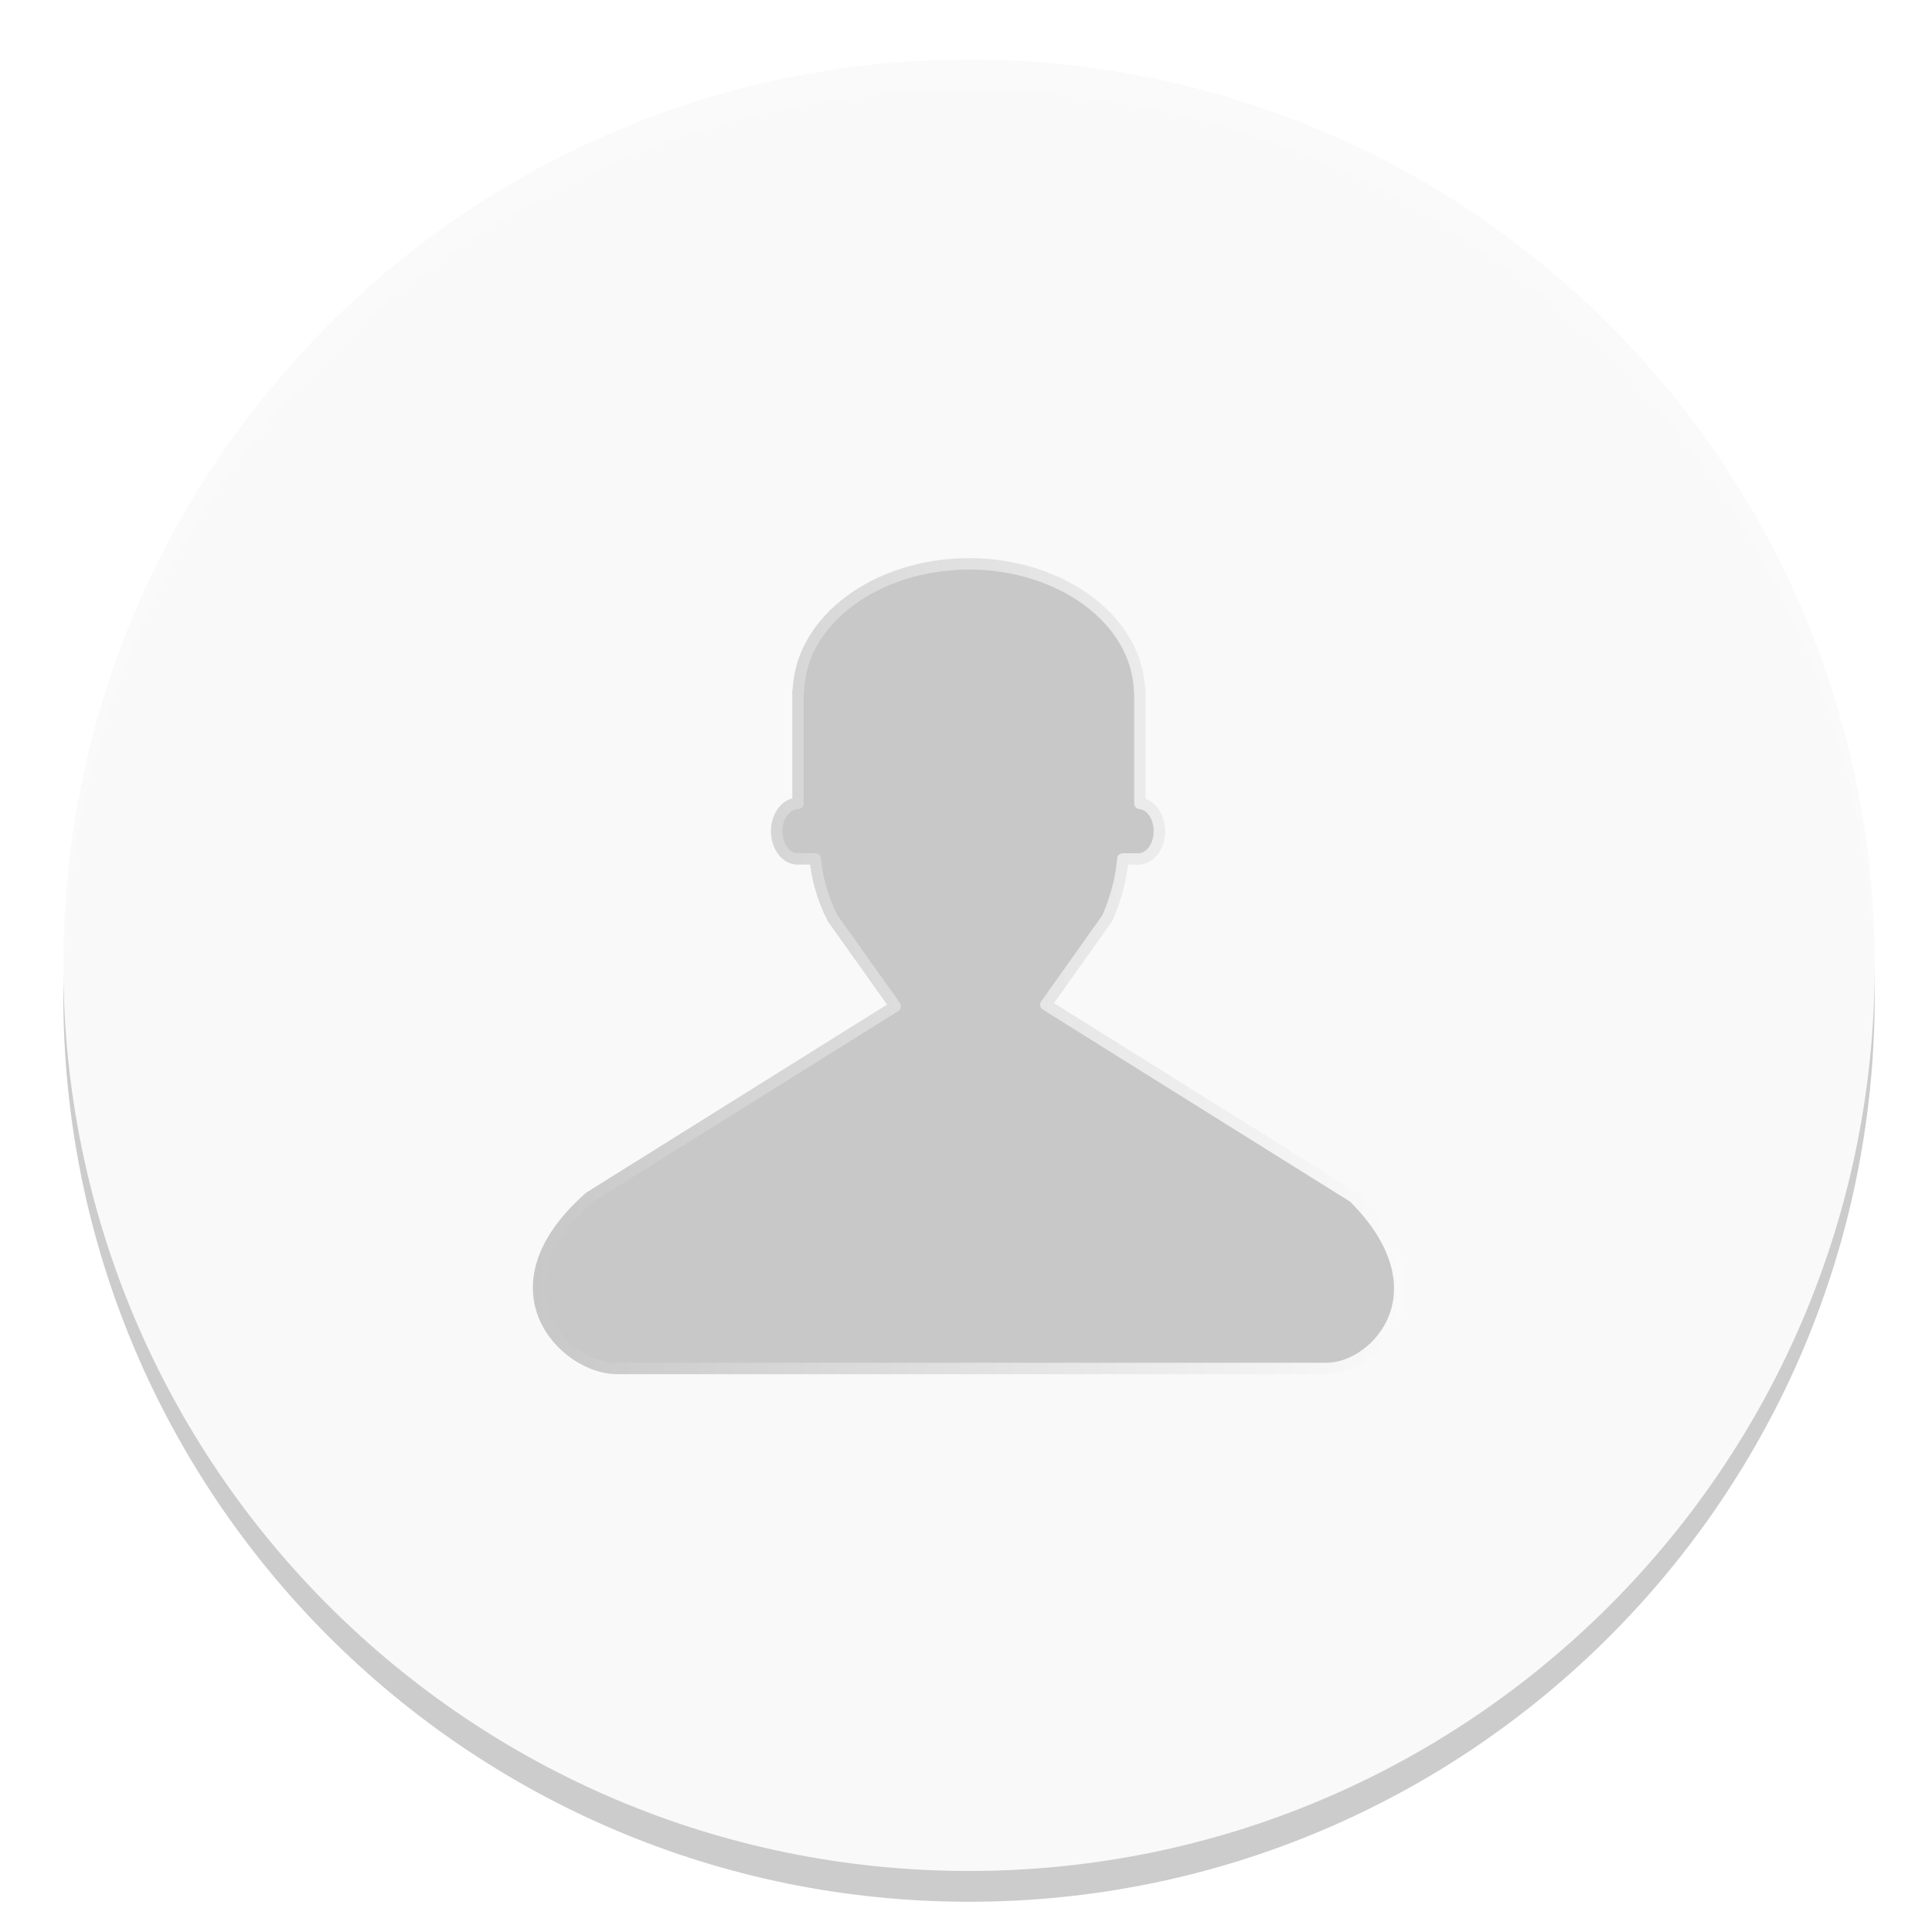
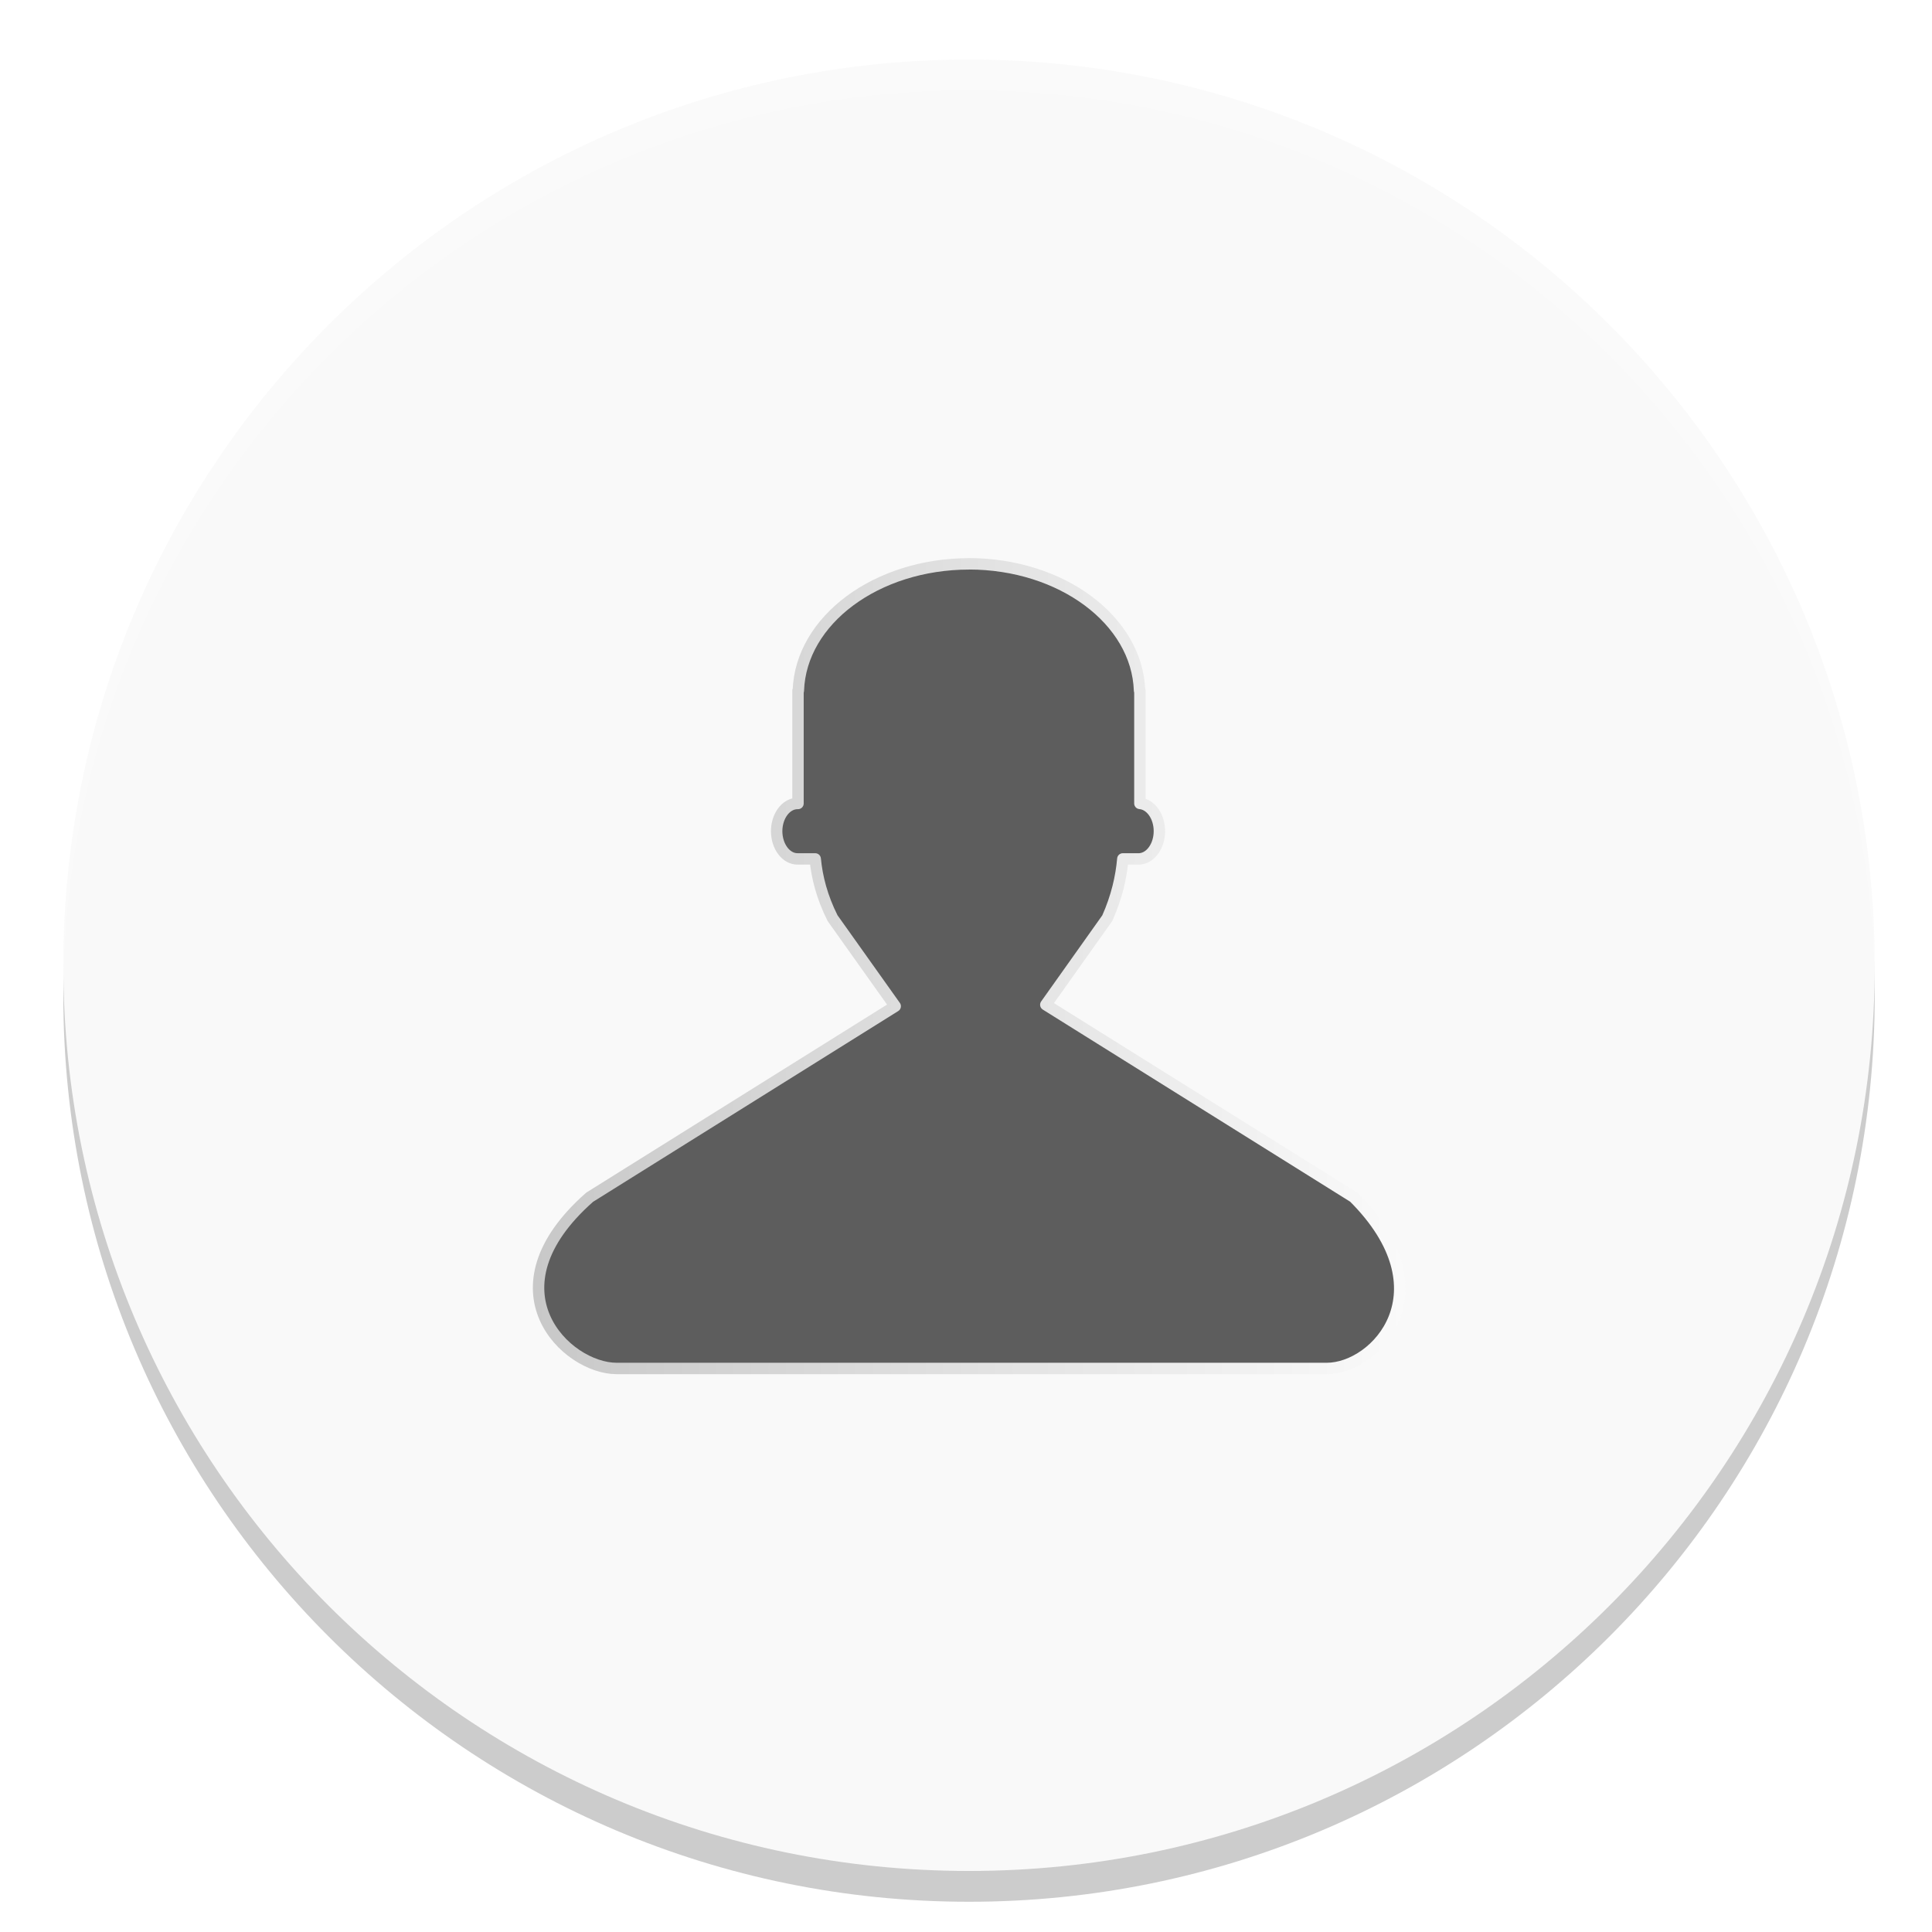
<svg xmlns="http://www.w3.org/2000/svg" width="64" height="64" version="1.1" viewBox="0 0 16.933 16.933">
  <defs>
    <linearGradient id="linearGradient946" x1="4.671" x2="12.317" y1="8.468" y2="8.468" gradientUnits="userSpaceOnUse">
      <stop stop-color="#c8c8c8" offset="0" />
      <stop stop-color="#fafafa" offset="1" />
    </linearGradient>
  </defs>
  <circle cx="8.493" cy="8.73" r="7.938" opacity=".2" stroke-width=".14" />
  <circle cx="8.493" cy="8.46" r="7.938" fill="#fafafa" fill-opacity=".98" stroke-width=".14" />
-   <path d="m8.493 4.942a1.498 1.141 0 0 0-1.496 1.111h-0.003v0.989a0.183 0.244 0 0 0-0.004 0 0.183 0.244 0 0 0-0.183 0.243 0.183 0.244 0 0 0 0.183 0.243 0.183 0.244 0 0 0 0.004 0h0.151c0.015 0.159 0.059 0.334 0.152 0.519l0.549 0.772-2.678 1.674c-0.92 0.811-0.208 1.501 0.237 1.501h6.223c0.437 0 1.06-0.679 0.237-1.501l-2.699-1.687 0.539-0.759c0.083-0.186 0.122-0.36 0.136-0.519h0.15v-5.292e-4a0.183 0.244 0 0 1 5.29e-4 0 0.183 0.244 0 0 0 0.17-0.243 0.183 0.244 0 0 0-0.171-0.243v-0.989h-0.003a1.498 1.141 0 0 0-1.496-1.111z" fill="#c8c8c8" stroke="url(#linearGradient946)" stroke-dashoffset="2.95" stroke-linejoin="round" stroke-width=".1" style="paint-order:markers fill stroke" />
-   <g fill="#5e4aa6">
-     <circle cx="-330.35" cy="-328.38" r="0" stroke-width=".265" />
-     <circle cx="-39.434" cy="6.44" r="0" fill-rule="evenodd" stroke-width=".265" />
-     <circle cx="-306.9" cy="-332.28" r="0" stroke-width=".265" />
+   <path d="m8.493 4.942a1.498 1.141 0 0 0-1.496 1.111h-0.003v0.989a0.183 0.244 0 0 0-0.004 0 0.183 0.244 0 0 0-0.183 0.243 0.183 0.244 0 0 0 0.183 0.243 0.183 0.244 0 0 0 0.004 0h0.151c0.015 0.159 0.059 0.334 0.152 0.519l0.549 0.772-2.678 1.674c-0.92 0.811-0.208 1.501 0.237 1.501h6.223c0.437 0 1.06-0.679 0.237-1.501l-2.699-1.687 0.539-0.759c0.083-0.186 0.122-0.36 0.136-0.519h0.15v-5.292e-4a0.183 0.244 0 0 1 5.29e-4 0 0.183 0.244 0 0 0 0.17-0.243 0.183 0.244 0 0 0-0.171-0.243v-0.989h-0.003a1.498 1.141 0 0 0-1.496-1.111z" fill="#5d5d5d" stroke="url(#linearGradient946)" stroke-dashoffset="2.95" stroke-linejoin="round" stroke-width=".1" style="paint-order:markers fill stroke" />
+   <g fill="#5e4aa6" stroke-width=".265">
+     <circle cx="-330.35" cy="-328.38" r="0" />
+     <circle cx="-39.434" cy="6.44" r="0" fill-rule="evenodd" />
+     <circle cx="-306.9" cy="-332.28" r="0" />
  </g>
</svg>
